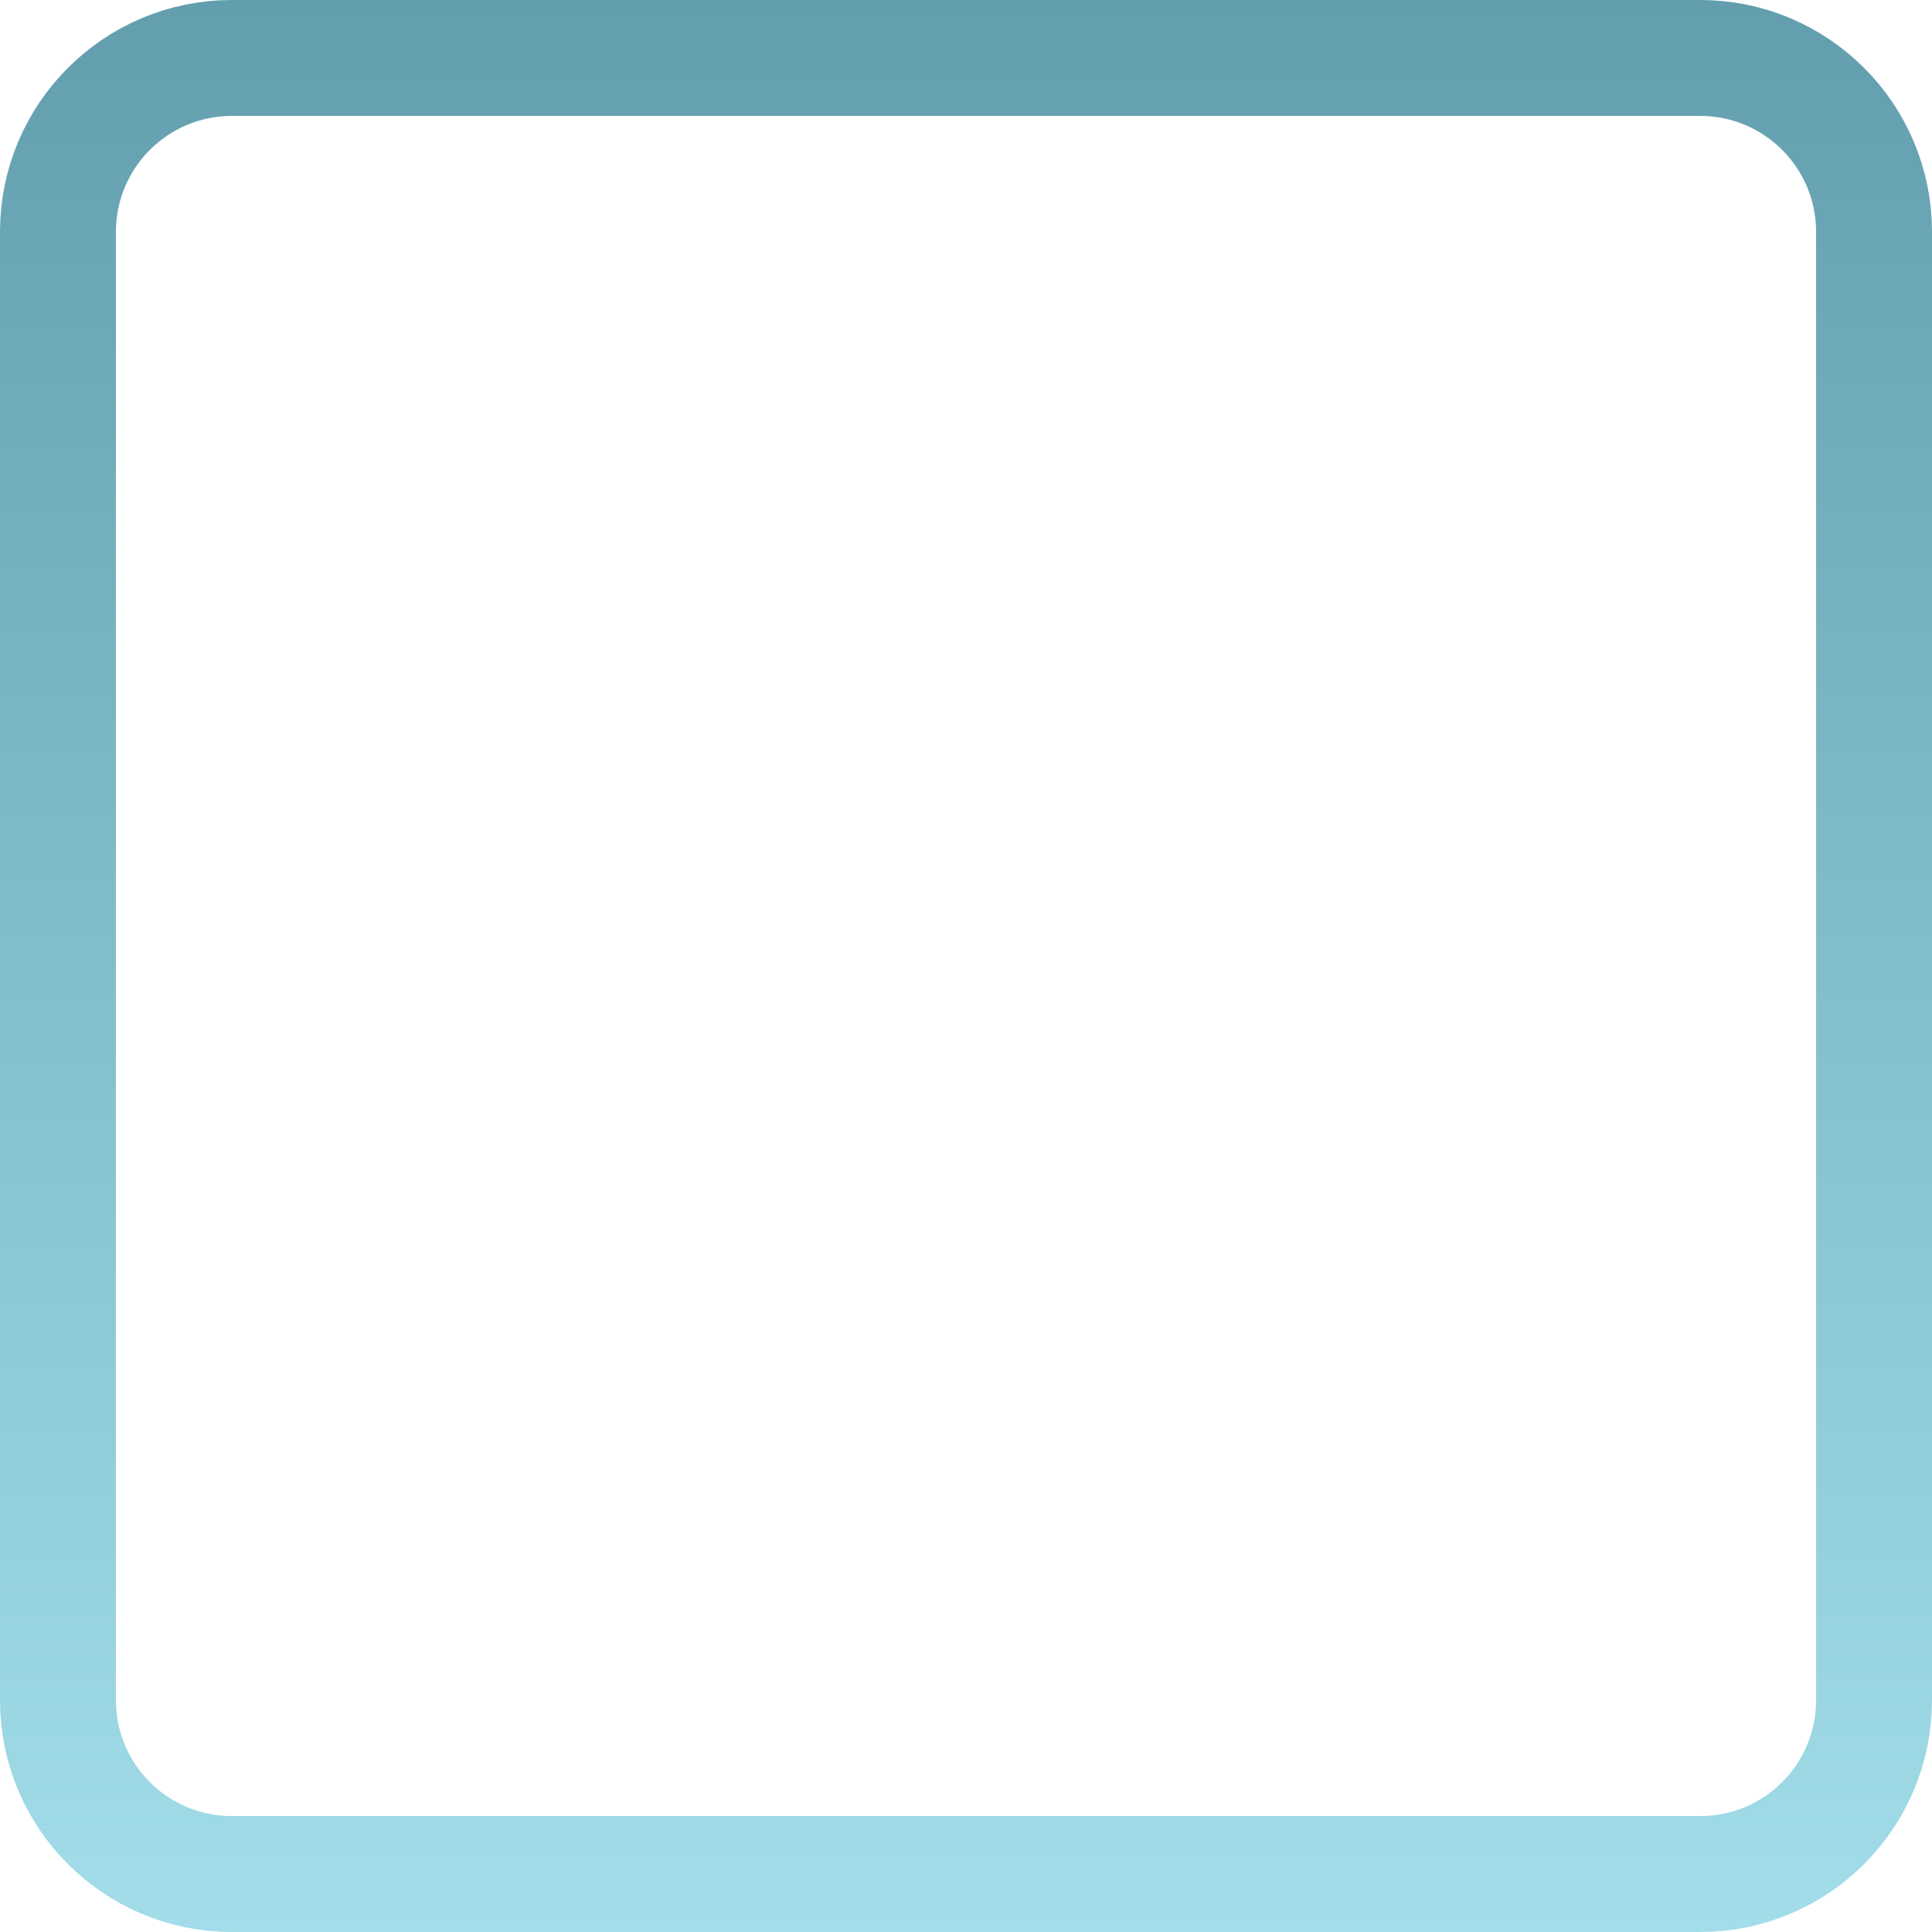
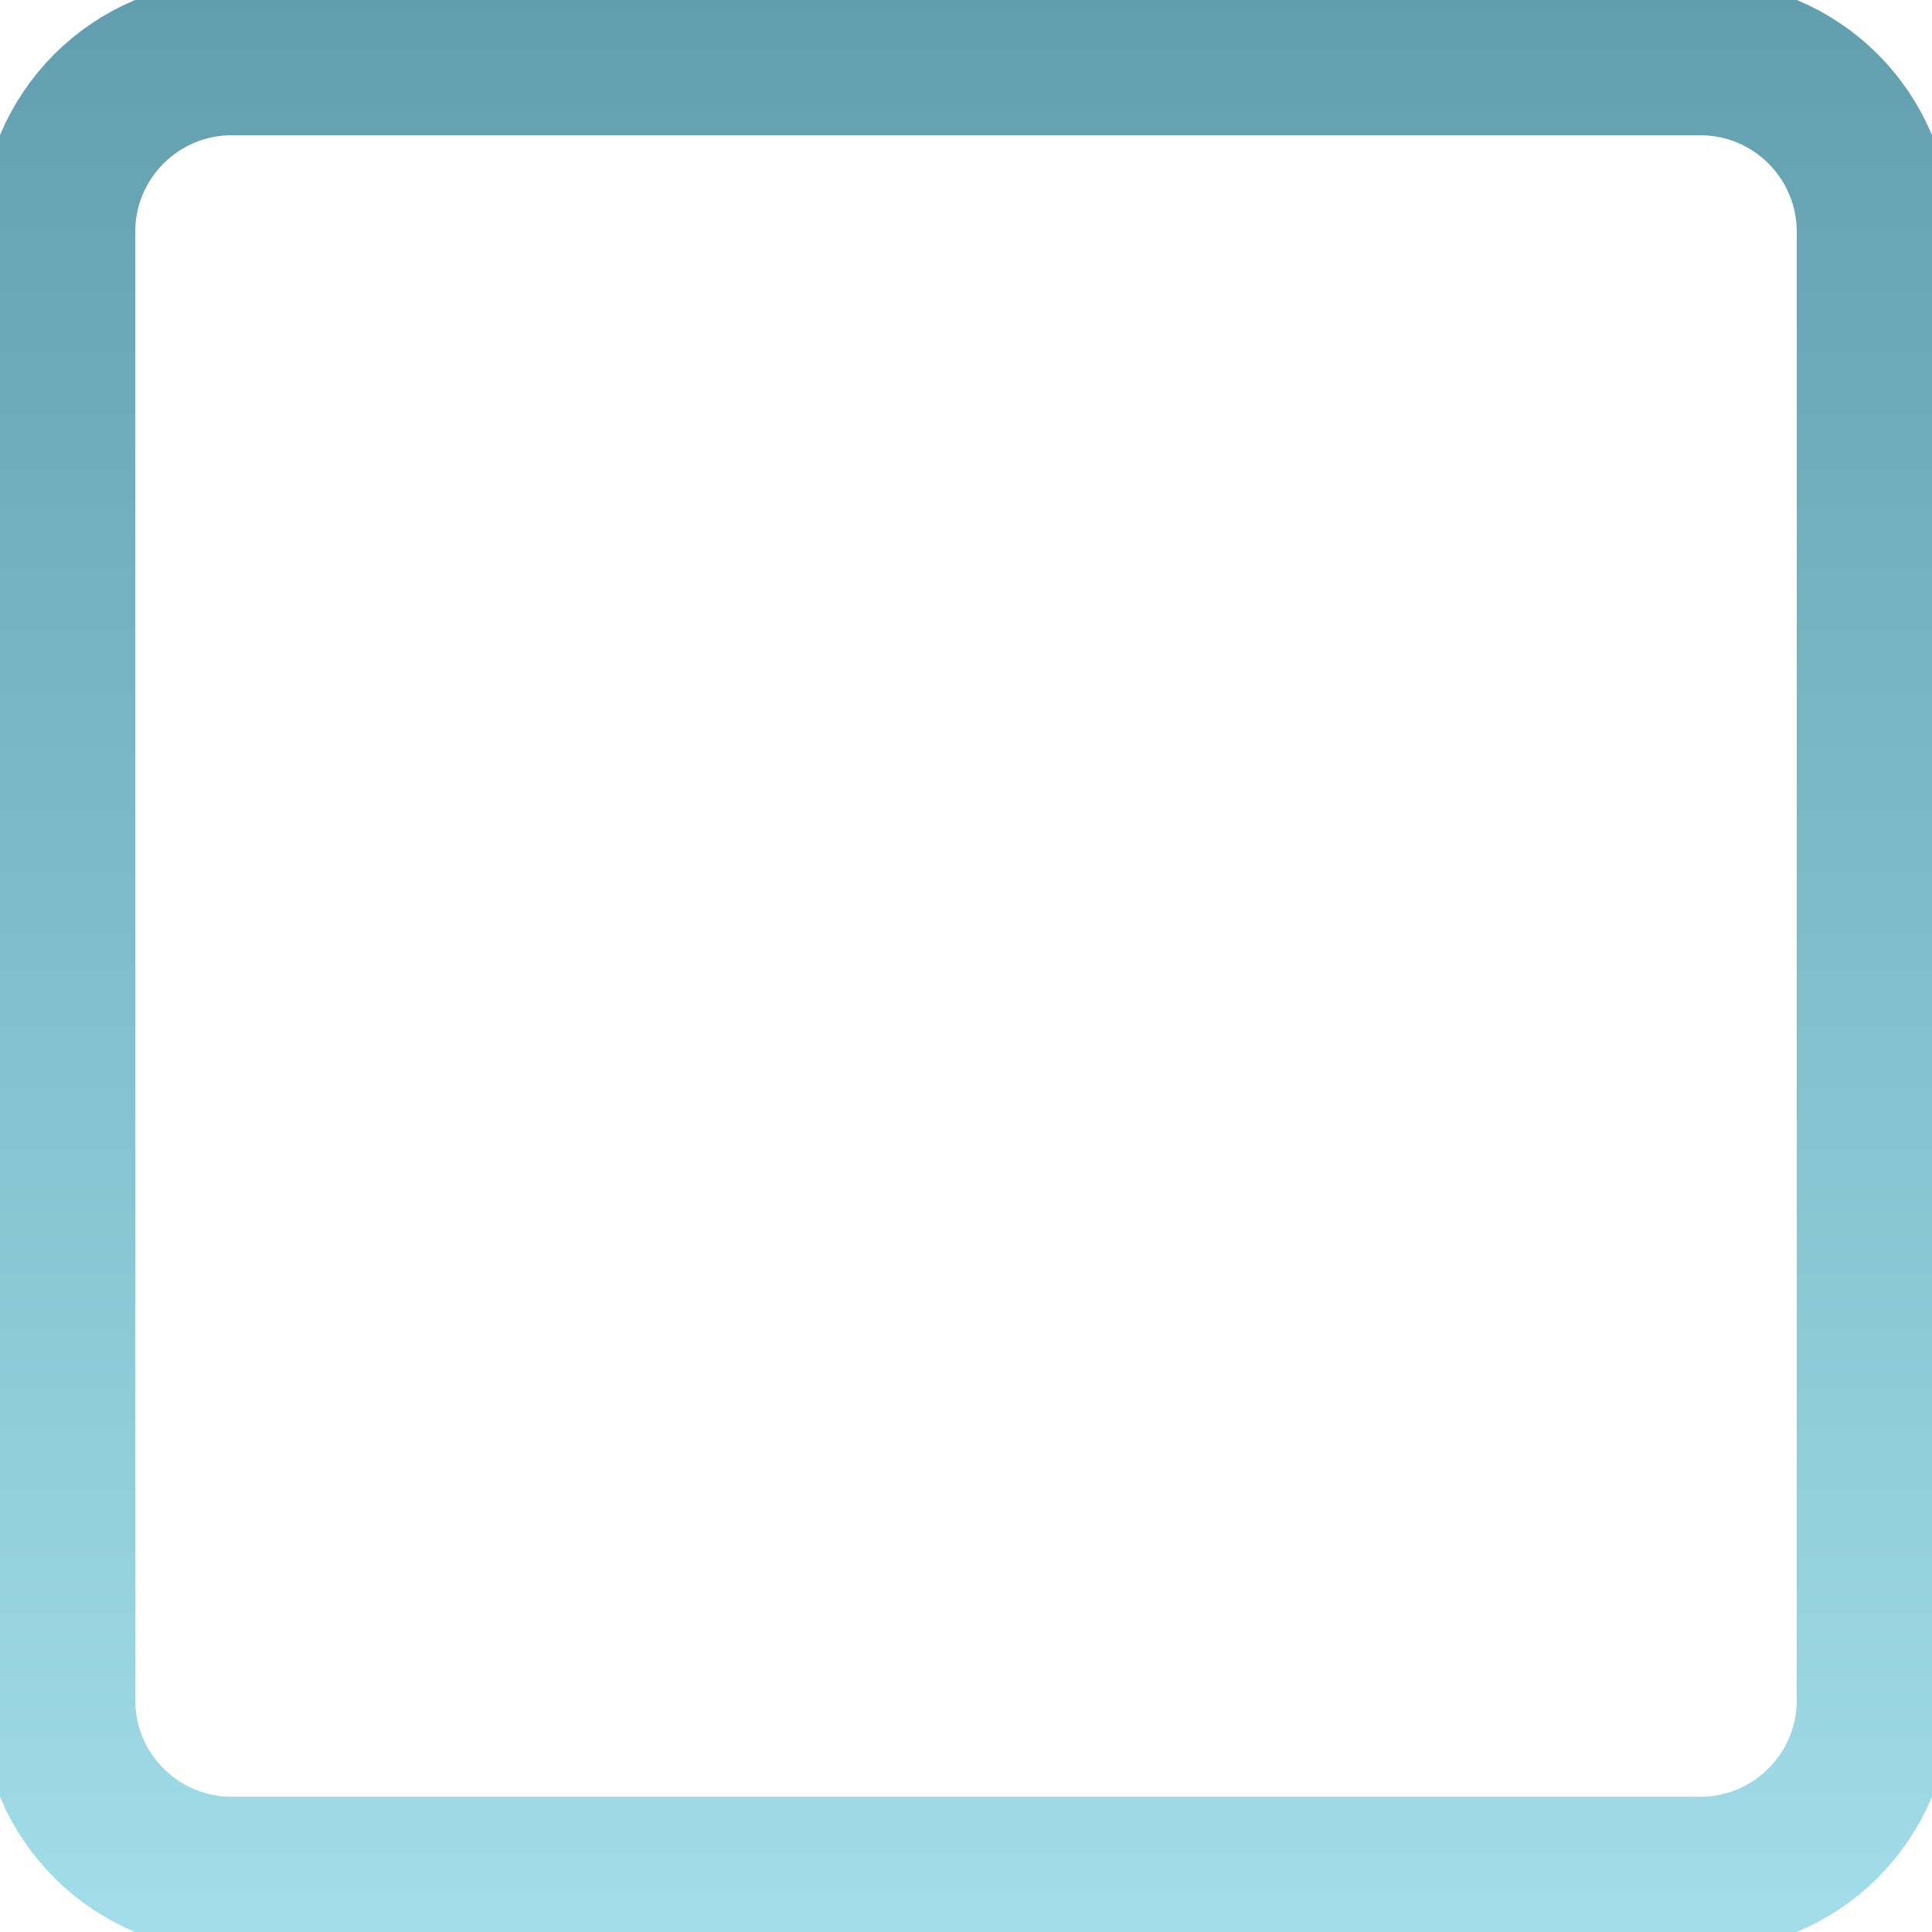
<svg xmlns="http://www.w3.org/2000/svg" width="50" height="50" viewBox="0 0 50 50" fill="none">
-   <rect x="1.5" y="1.5" width="47" height="47" rx="4.5" stroke="url(#paint0_linear_3107_6999)" stroke-width="3" />
+   <rect x="1.5" y="1.5" width="47" height="47" rx="4.5" stroke="url(#paint0_linear_3107_6999)" stroke-width="4" />
  <defs>
    <linearGradient id="paint0_linear_3107_6999" x1="25" y1="0" x2="25" y2="50" gradientUnits="userSpaceOnUse">
      <stop stop-color="#629EAE" />
      <stop offset="1" stop-color="#A2DDE9" />
    </linearGradient>
  </defs>
</svg>
